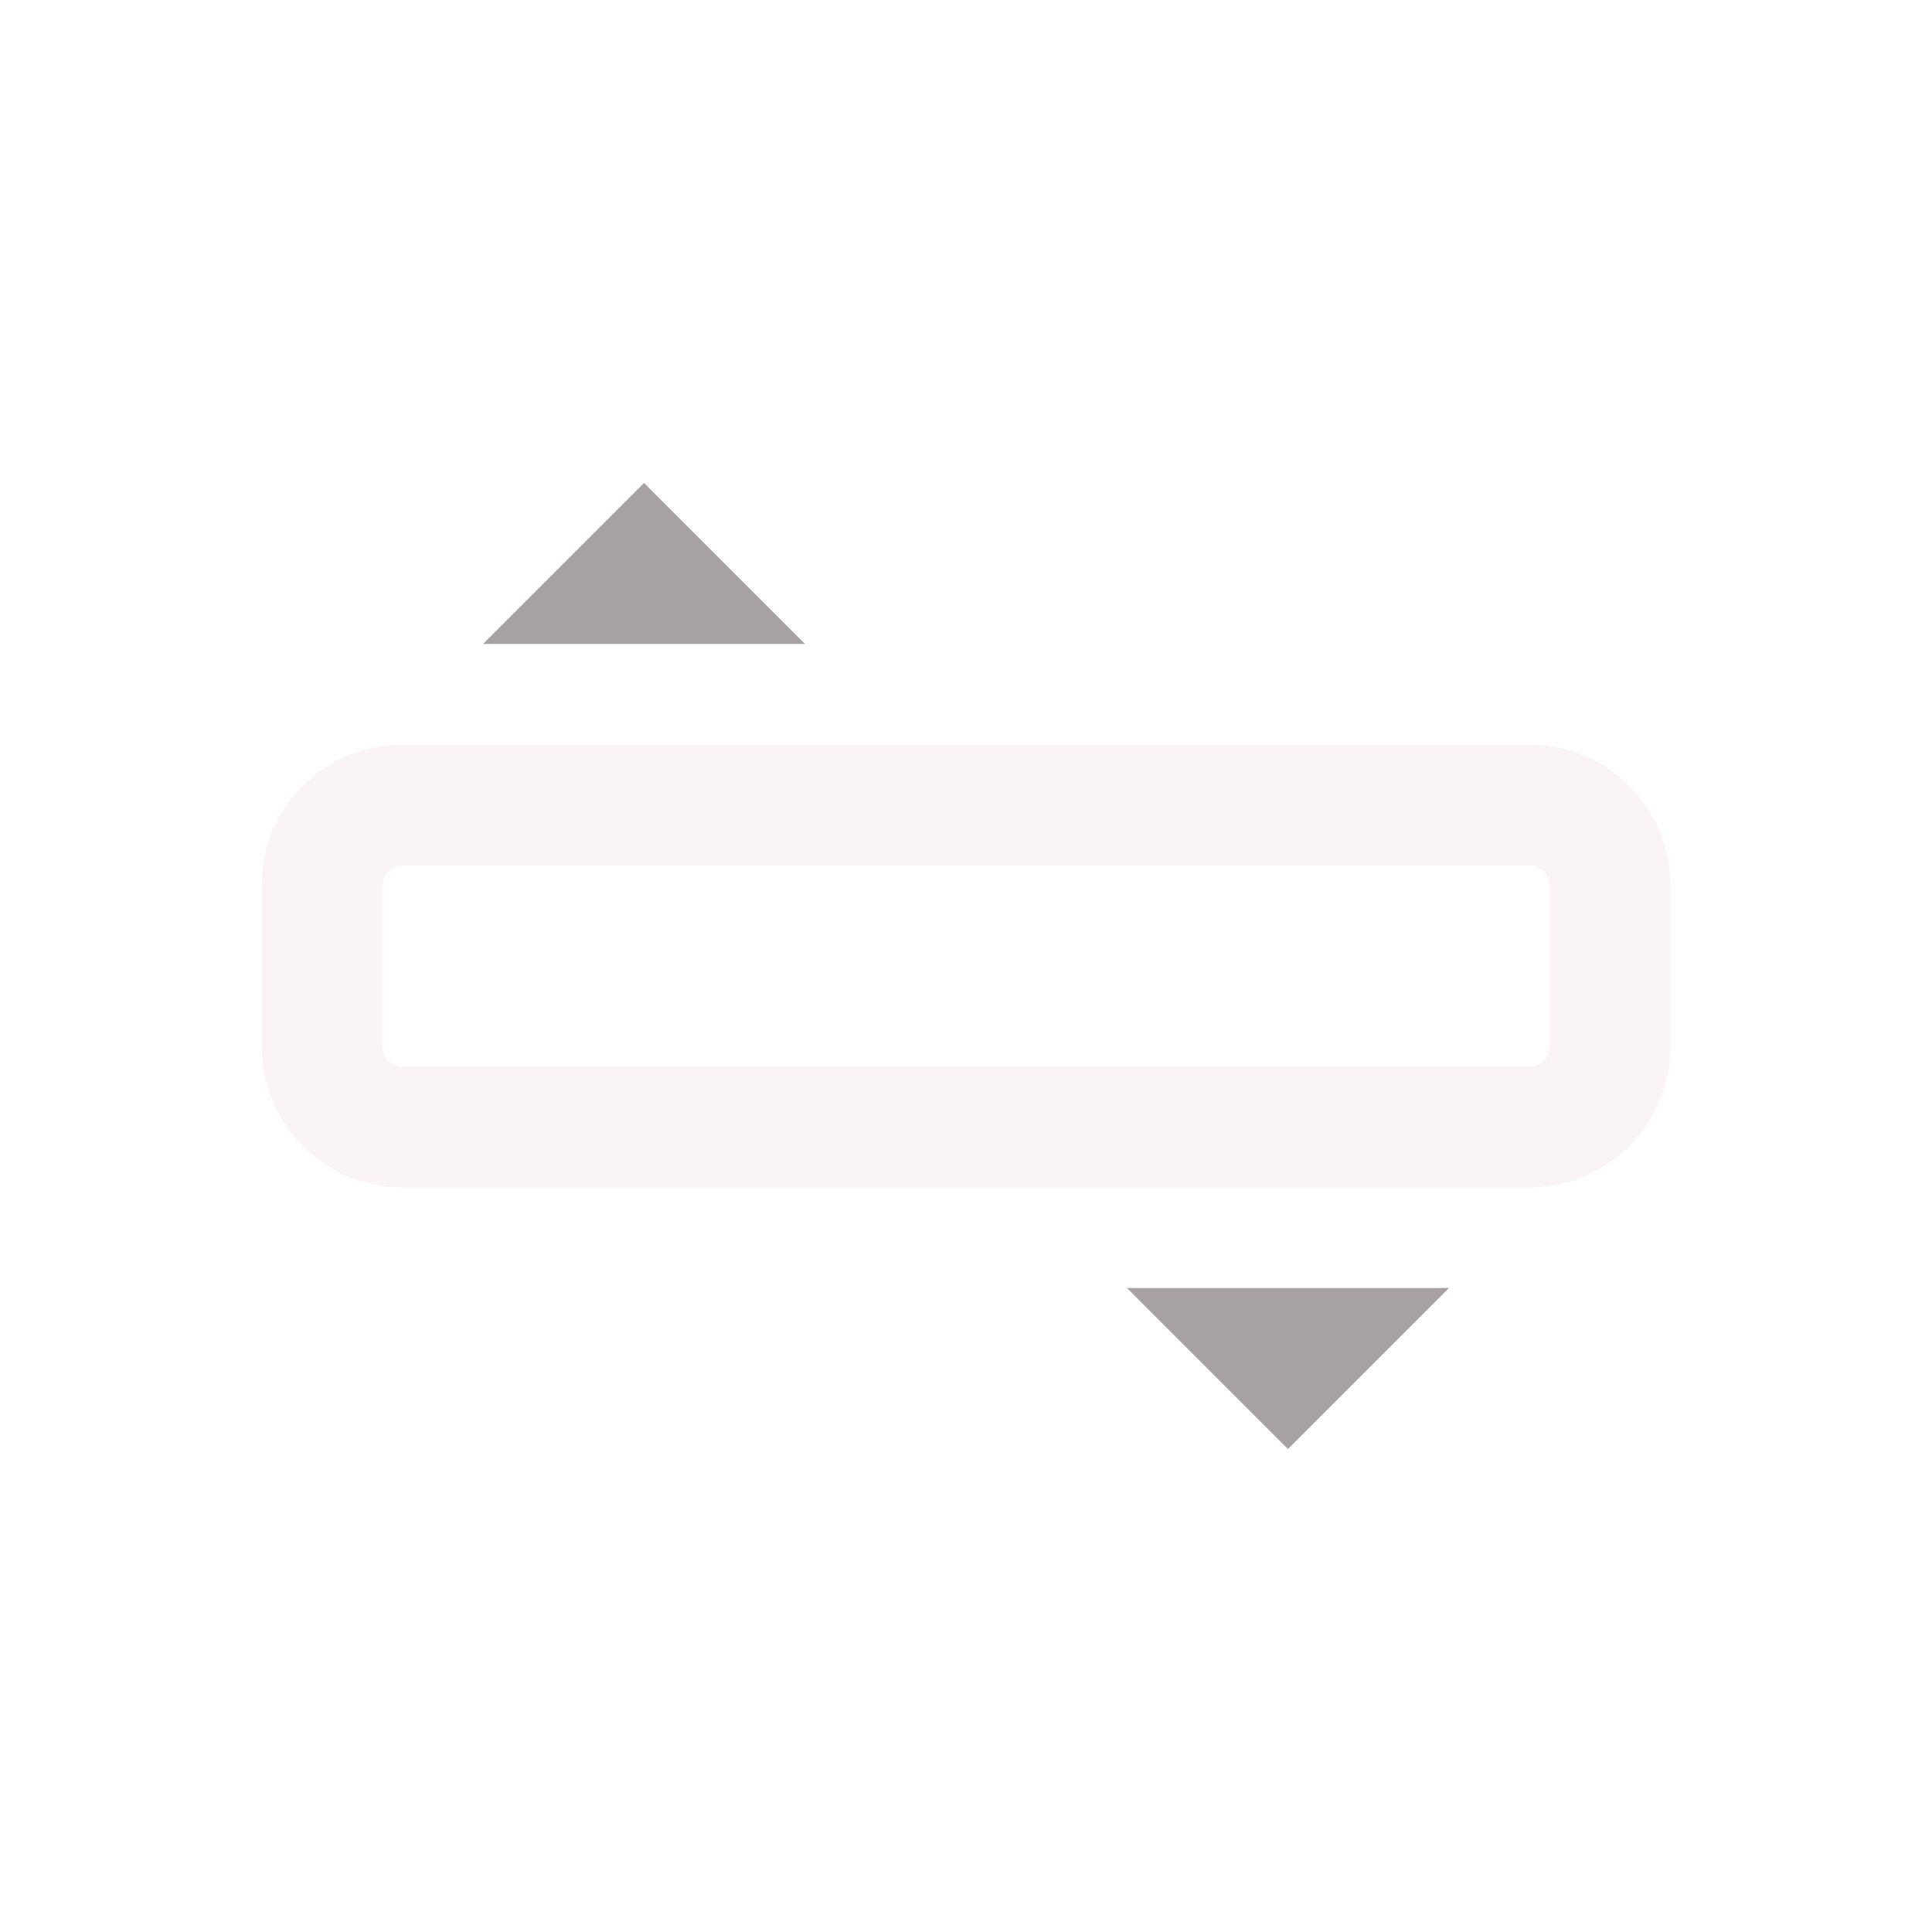
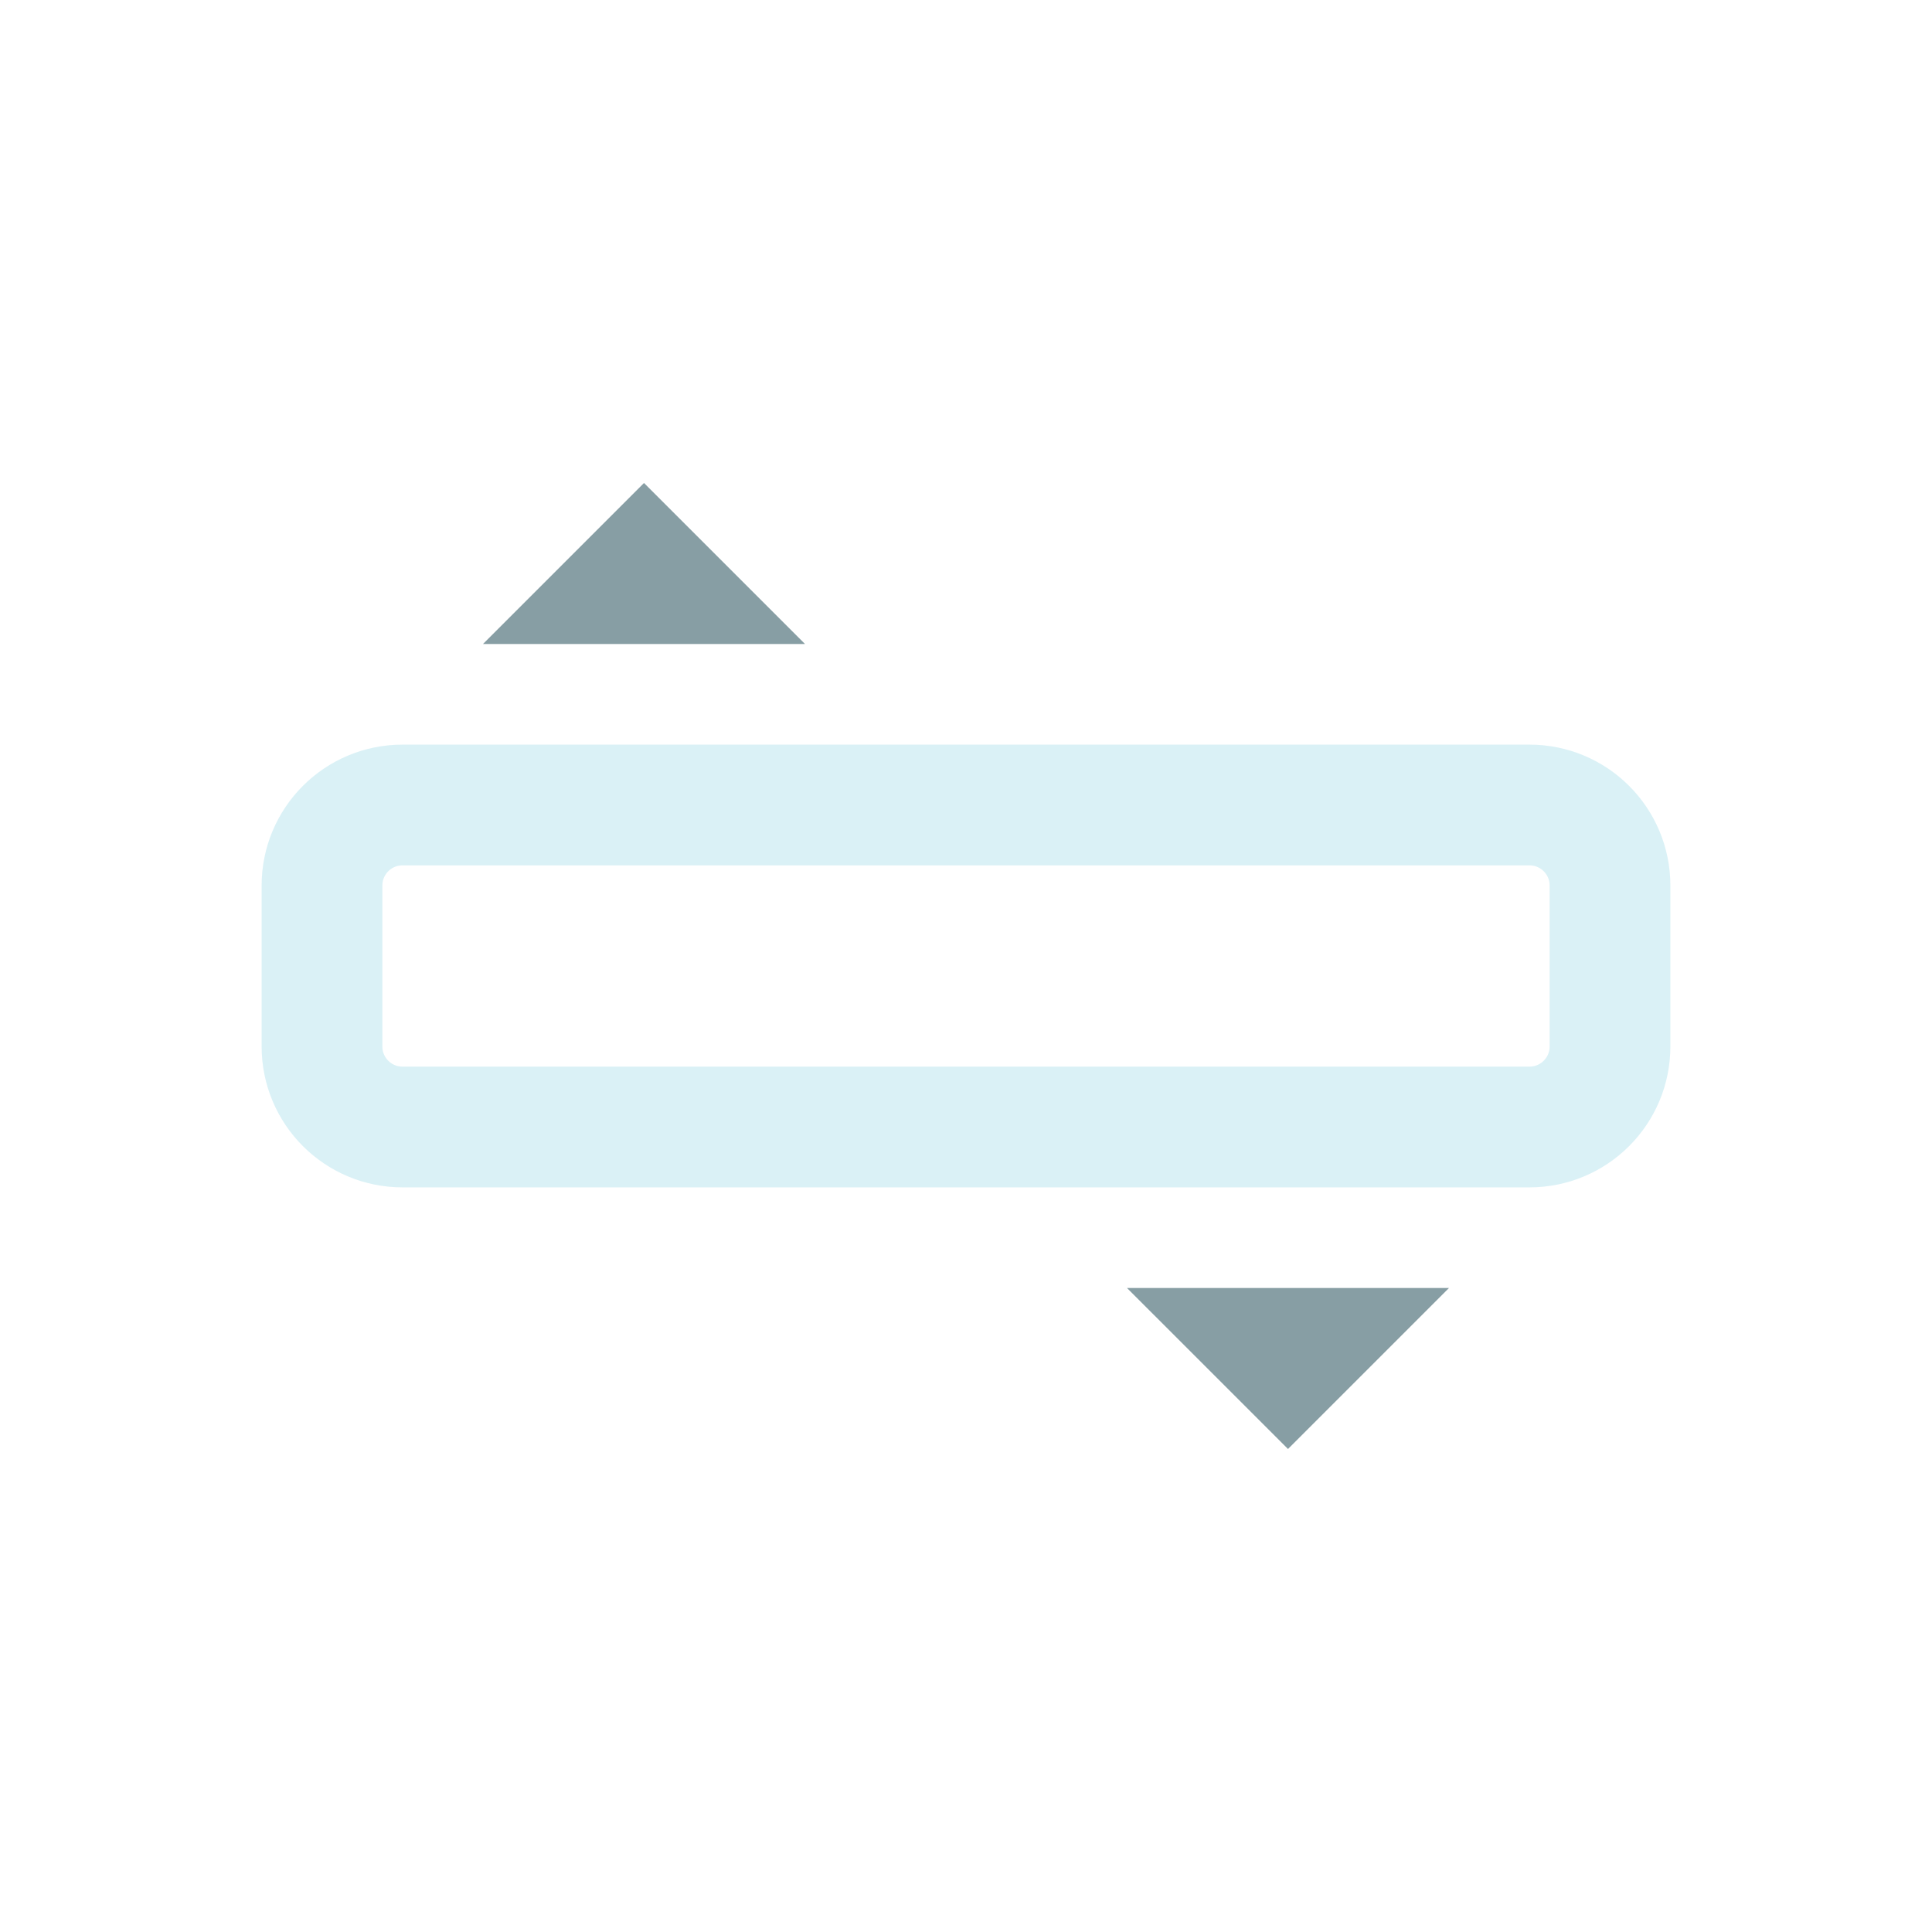
<svg xmlns="http://www.w3.org/2000/svg" width="24" height="24" viewBox="0 0 24 24">
-   <rect x="4" y="10" width="16" height="4" fill="none" rx="1" stroke="#FAF4F6" stroke-width="1.5" />
-   <polygon points="8,6 10,8 6,8" fill="#A7A1A3" />
-   <polygon points="16,18 14,16 18,16" fill="#A7A1A3" />
+   <rect x="4" y="10" width="16" height="4" fill="none" rx="1" stroke="#DAF1F6" stroke-width="1.5" />
+   <polygon points="8,6 10,8 6,8" fill="#879EA4" />
+   <polygon points="16,18 14,16 18,16" fill="#879EA4" />
</svg>
